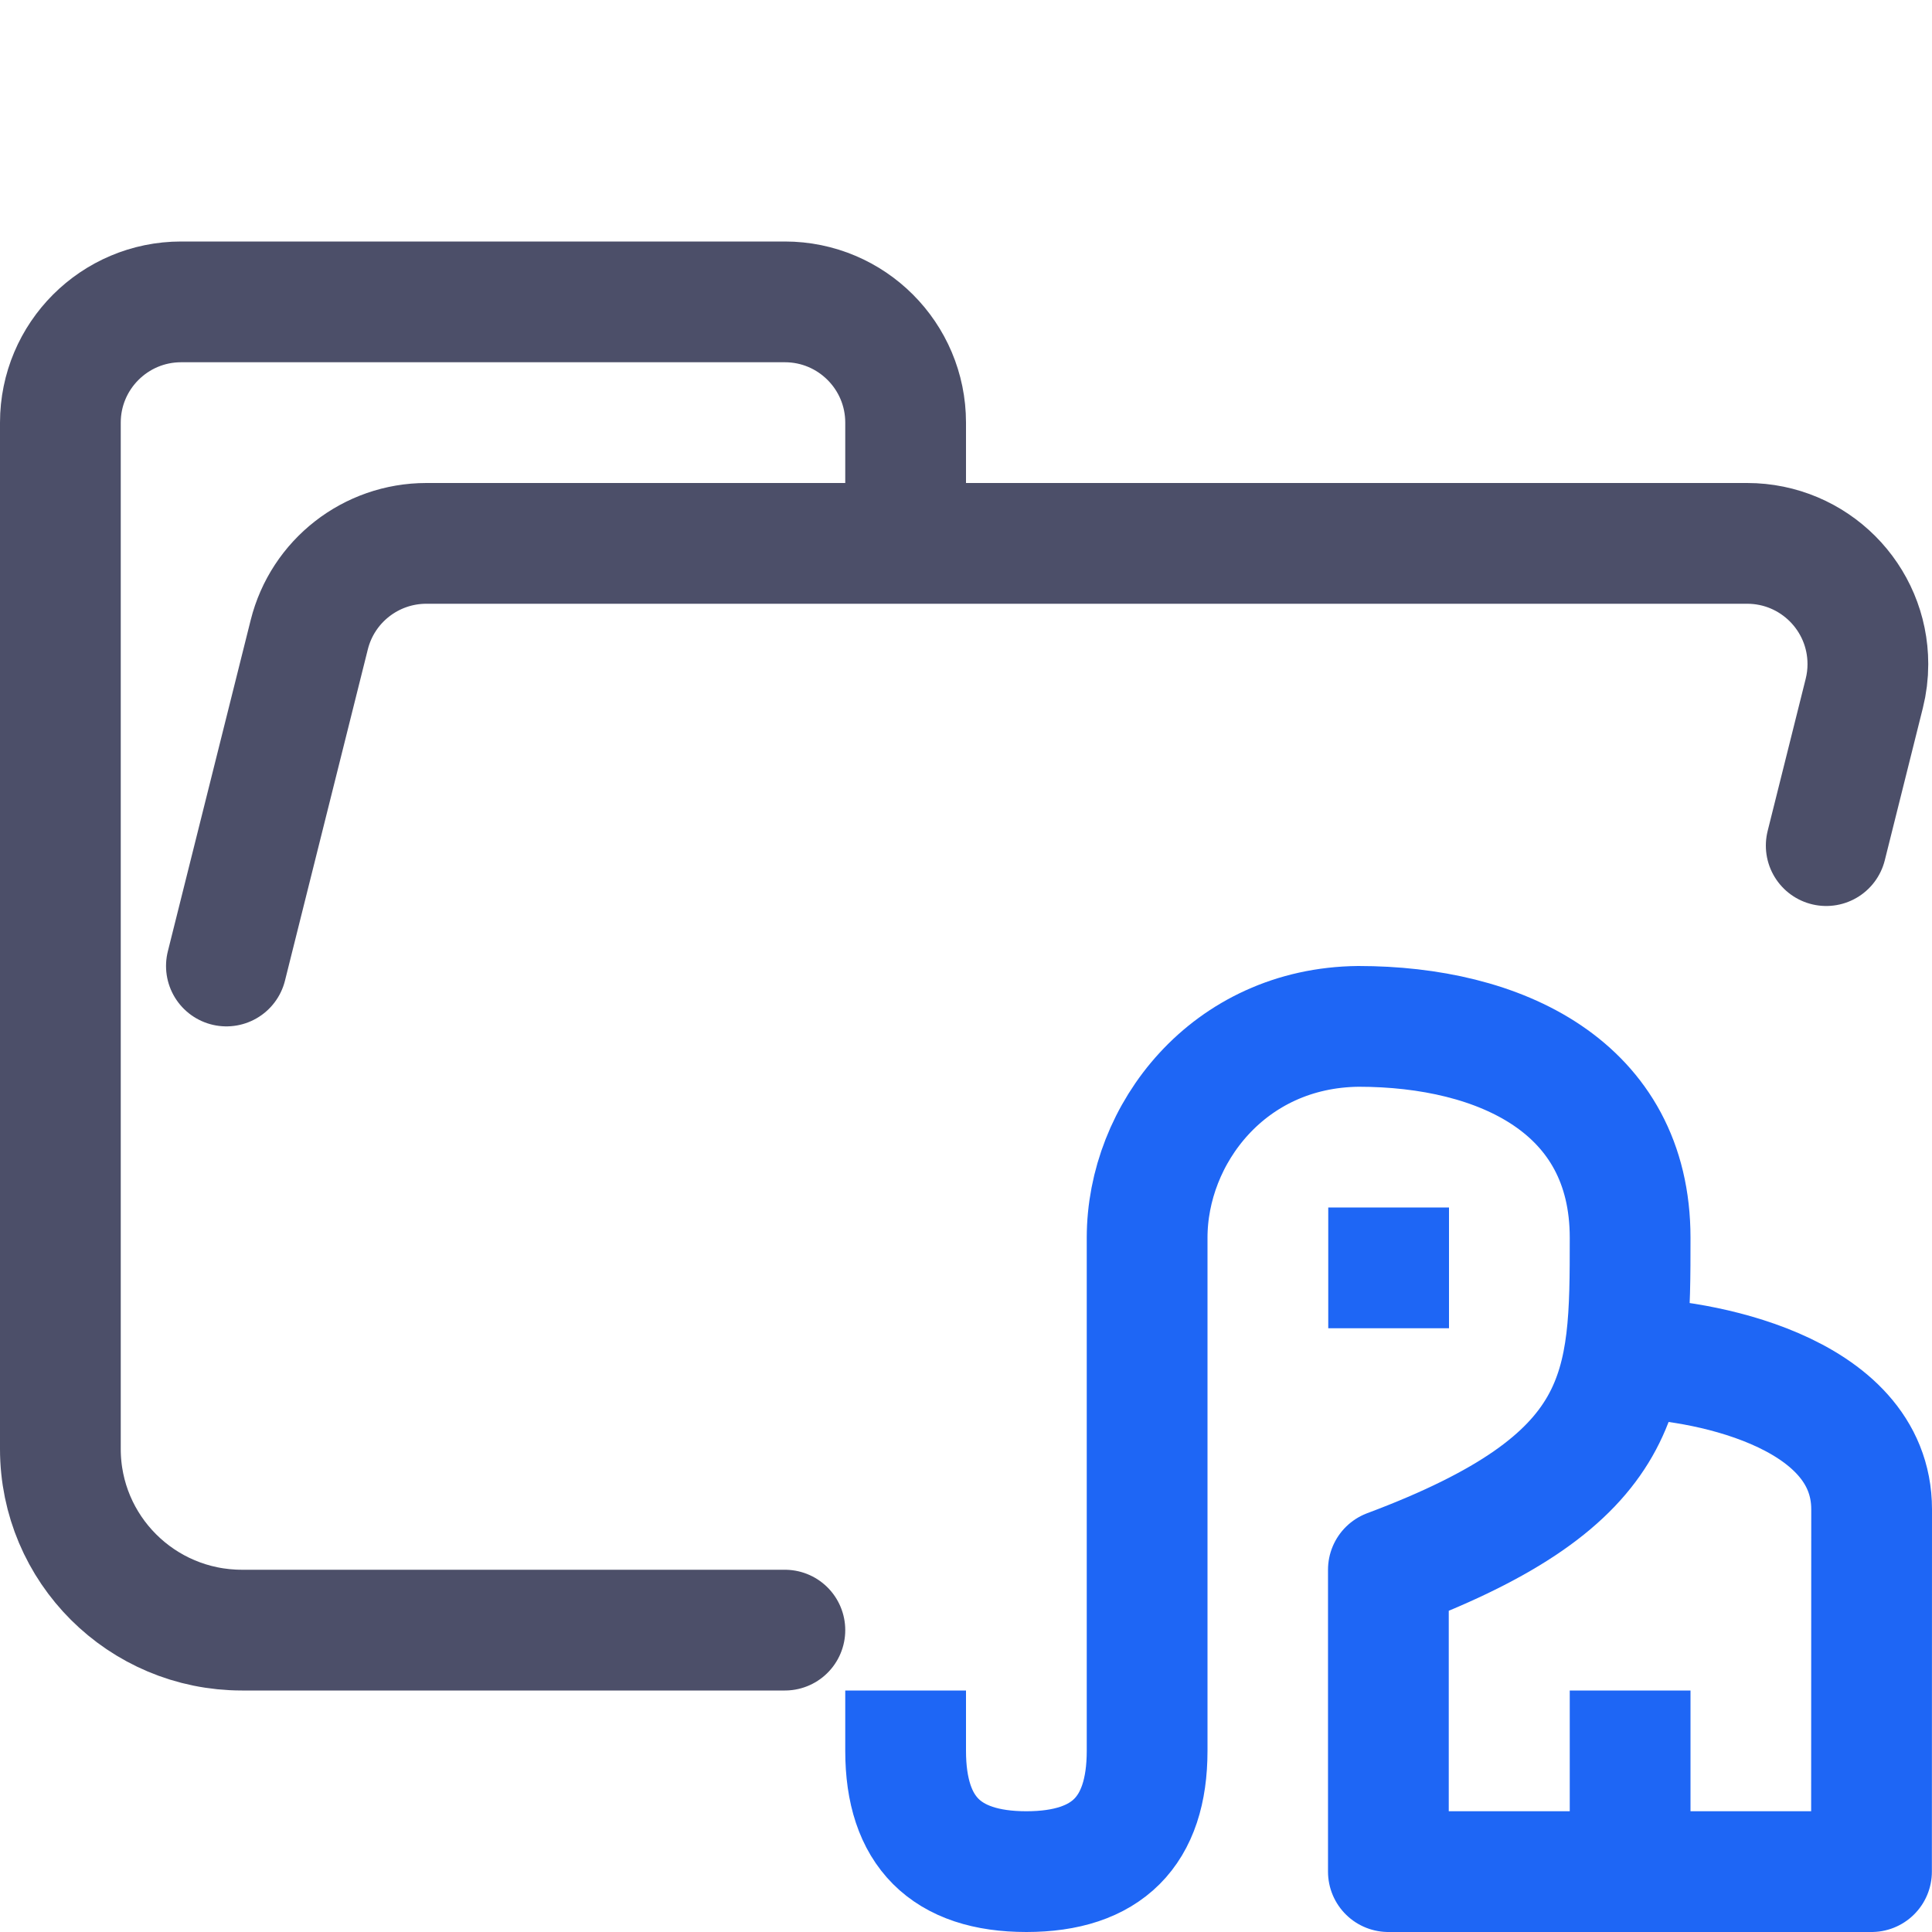
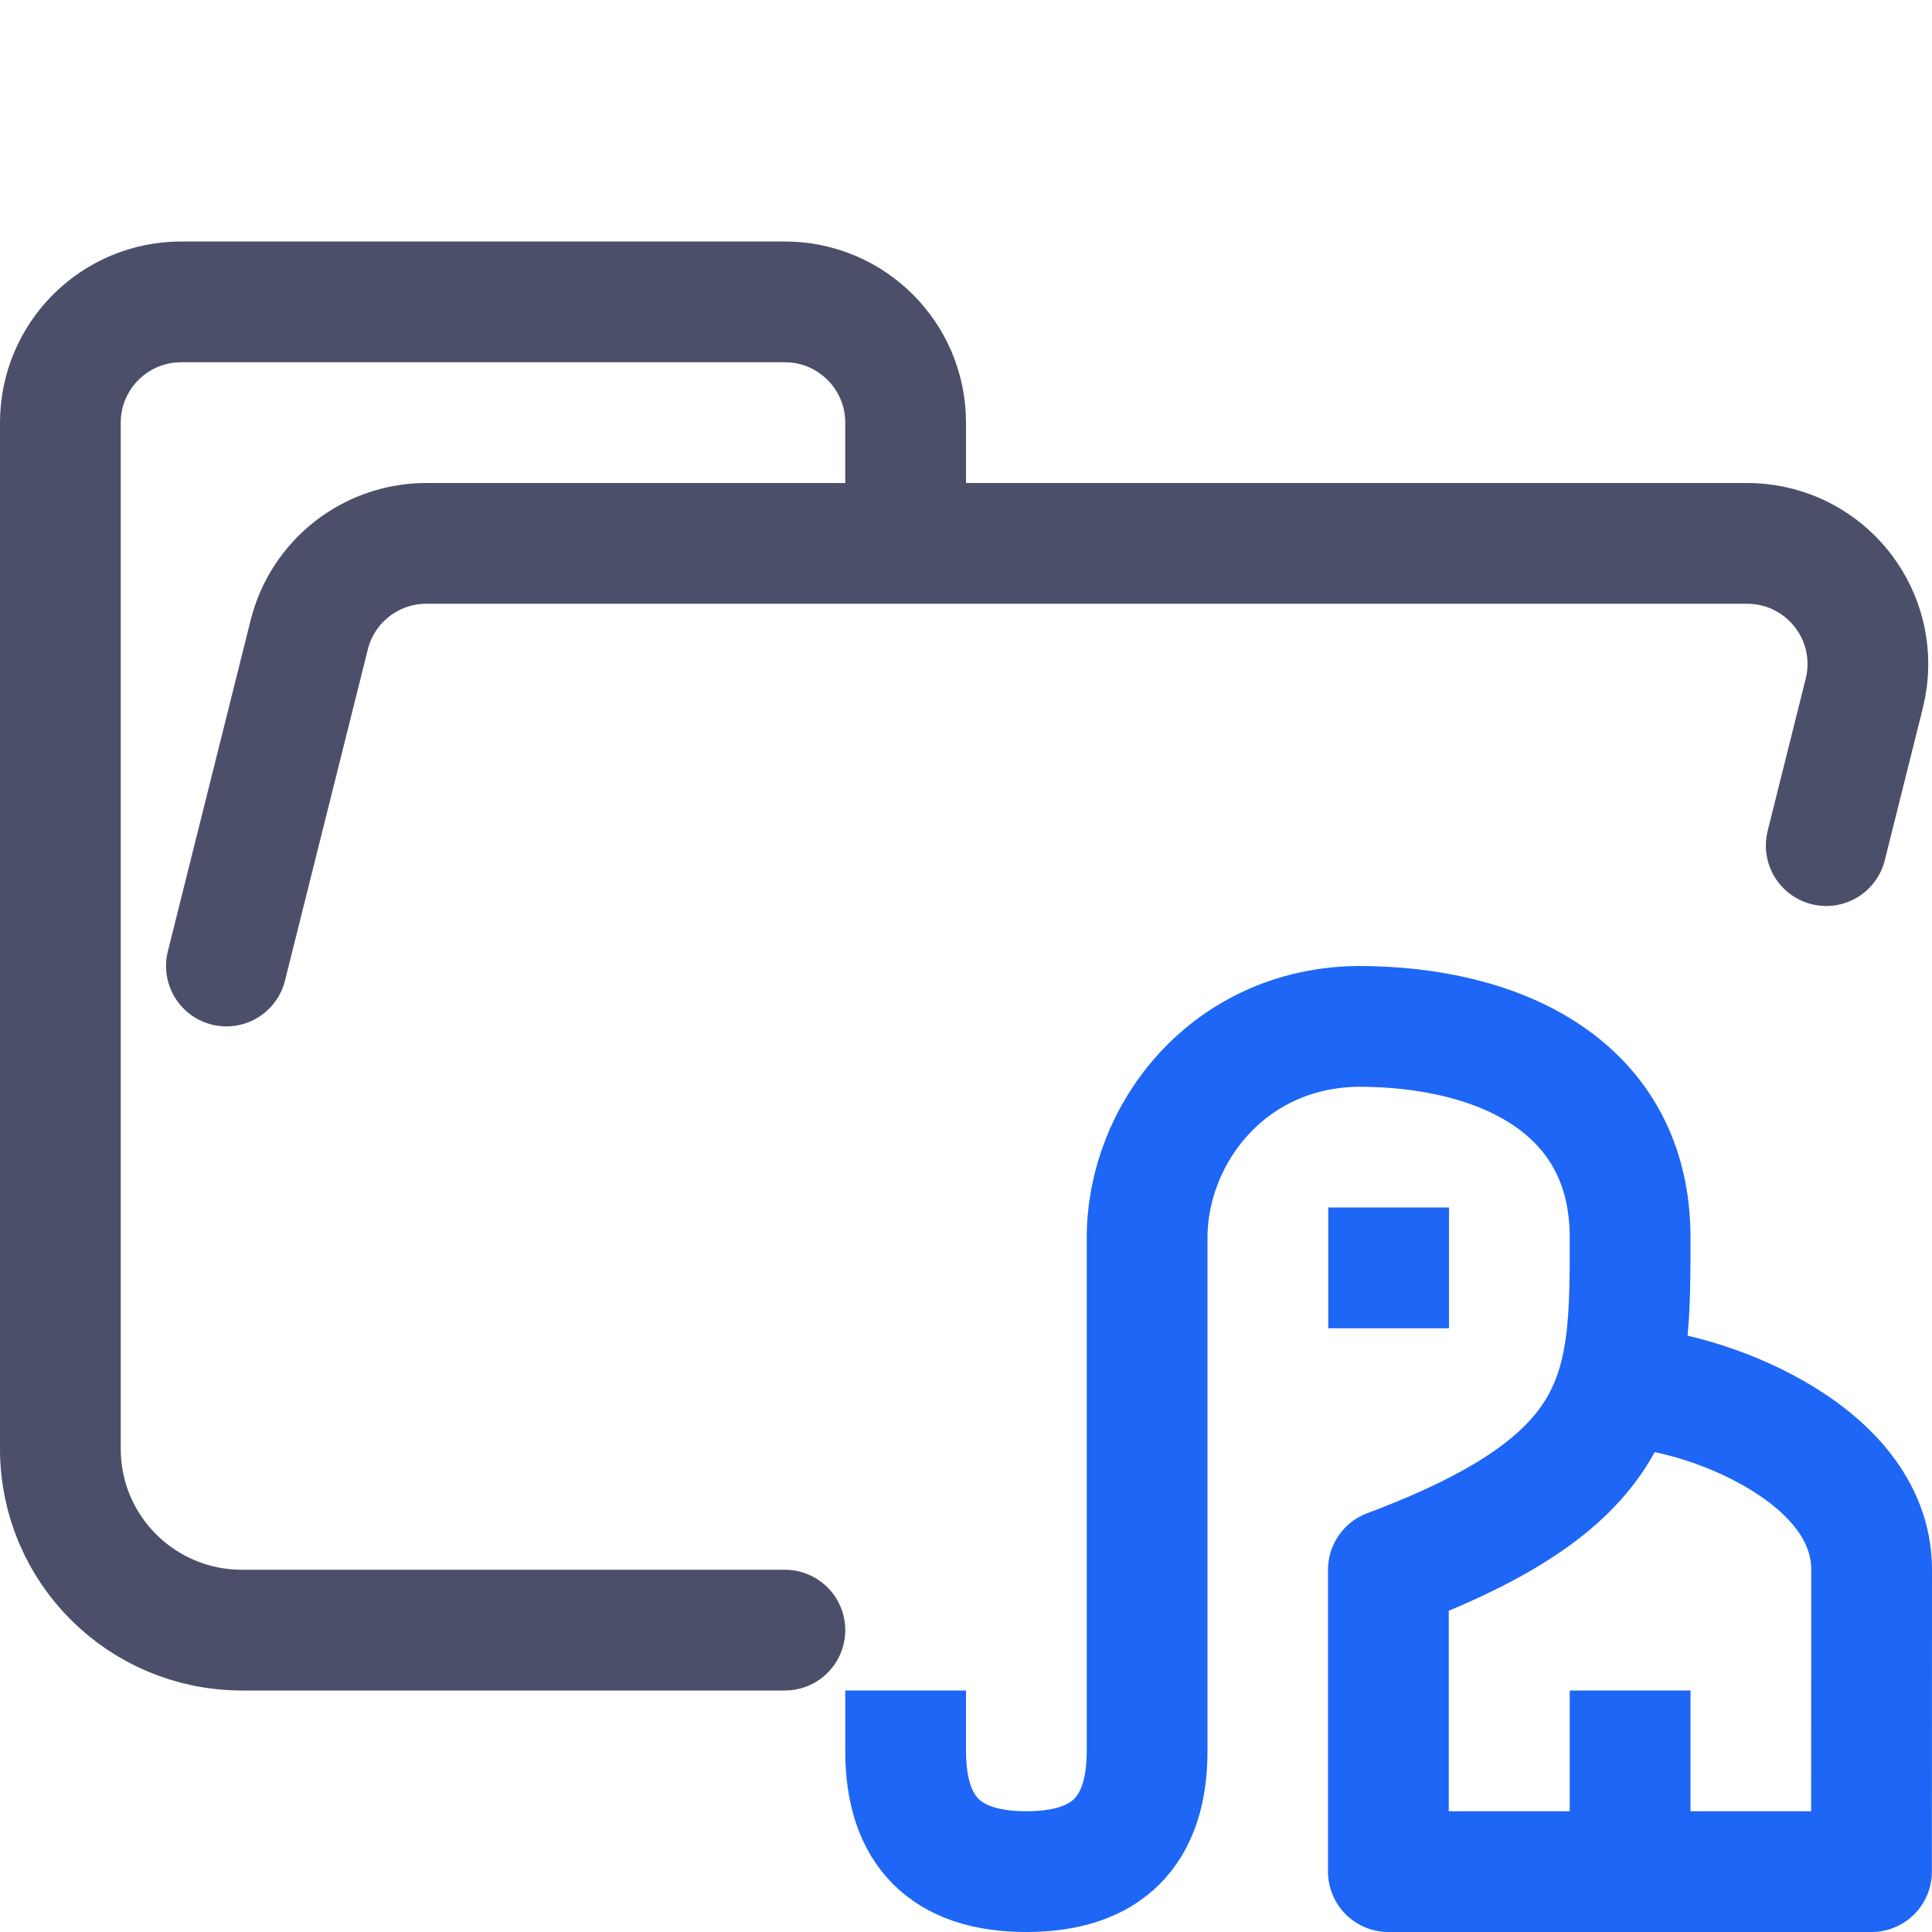
<svg xmlns="http://www.w3.org/2000/svg" width="16px" height="16px" viewBox="0 0 16 16" version="1.1">
  <g id="folder_php__open" stroke="none" stroke-width="1" fill="none" fill-rule="evenodd">
    <g id="folder" stroke="#4C4F69" stroke-linecap="round" stroke-linejoin="round">
      <path d="M1.875,8 L2.561,5.257 C2.672,4.812 3.072,4.5 3.531,4.5 L14.469,4.5 C15.022,4.5 15.469,4.948 15.469,5.5 C15.469,5.582 15.459,5.663 15.439,5.743 L15.124,7.003 M6.5,13.5 L2.004,13.5 C1.172,13.5 0.5,12.828 0.5,12 L0.5,3.5 C0.5,2.948 0.948,2.5 1.5,2.5 L6.5,2.5 C7.052,2.5 7.5,2.948 7.5,3.5 L7.5,4.5" id="Shape" />
    </g>
    <g id="macos" stroke="#1E66F5">
-       <path d="M7.5,14 L7.5,14.5 C7.5,15.167 7.833,15.5 8.5,15.5 C9.167,15.5 9.5,15.167 9.5,14.5 L9.5,10.25 C9.5,9.393 10.172,8.511 11.25,8.5 C12.422,8.5 13.5,9 13.5,10.25 C13.5,11.5 13.5,12.25 11.498,13 L11.498,15.5 L15.499,15.5 L15.5,12.5 C15.5,11.5 14.029,11.251 13.5,11.25 M13.5,15.5 L13.5,14" id="Combined-Shape" stroke-linejoin="round" />
+       <path d="M7.5,14 L7.5,14.5 C7.5,15.167 7.833,15.5 8.5,15.5 C9.167,15.5 9.5,15.167 9.5,14.5 L9.5,10.25 C9.5,9.393 10.172,8.511 11.25,8.5 C12.422,8.5 13.5,9 13.5,10.25 C13.5,11.5 13.5,12.25 11.498,13 L11.498,15.5 L15.499,15.5 L15.5,13 C15.5,12 14.029,11.501 13.5,11.5 M13.5,15.5 L13.5,14" id="Combined-Shape" stroke-linejoin="round" />
      <line x1="11" y1="10.5" x2="12" y2="10.5" id="Line" />
    </g>
  </g>
</svg>
